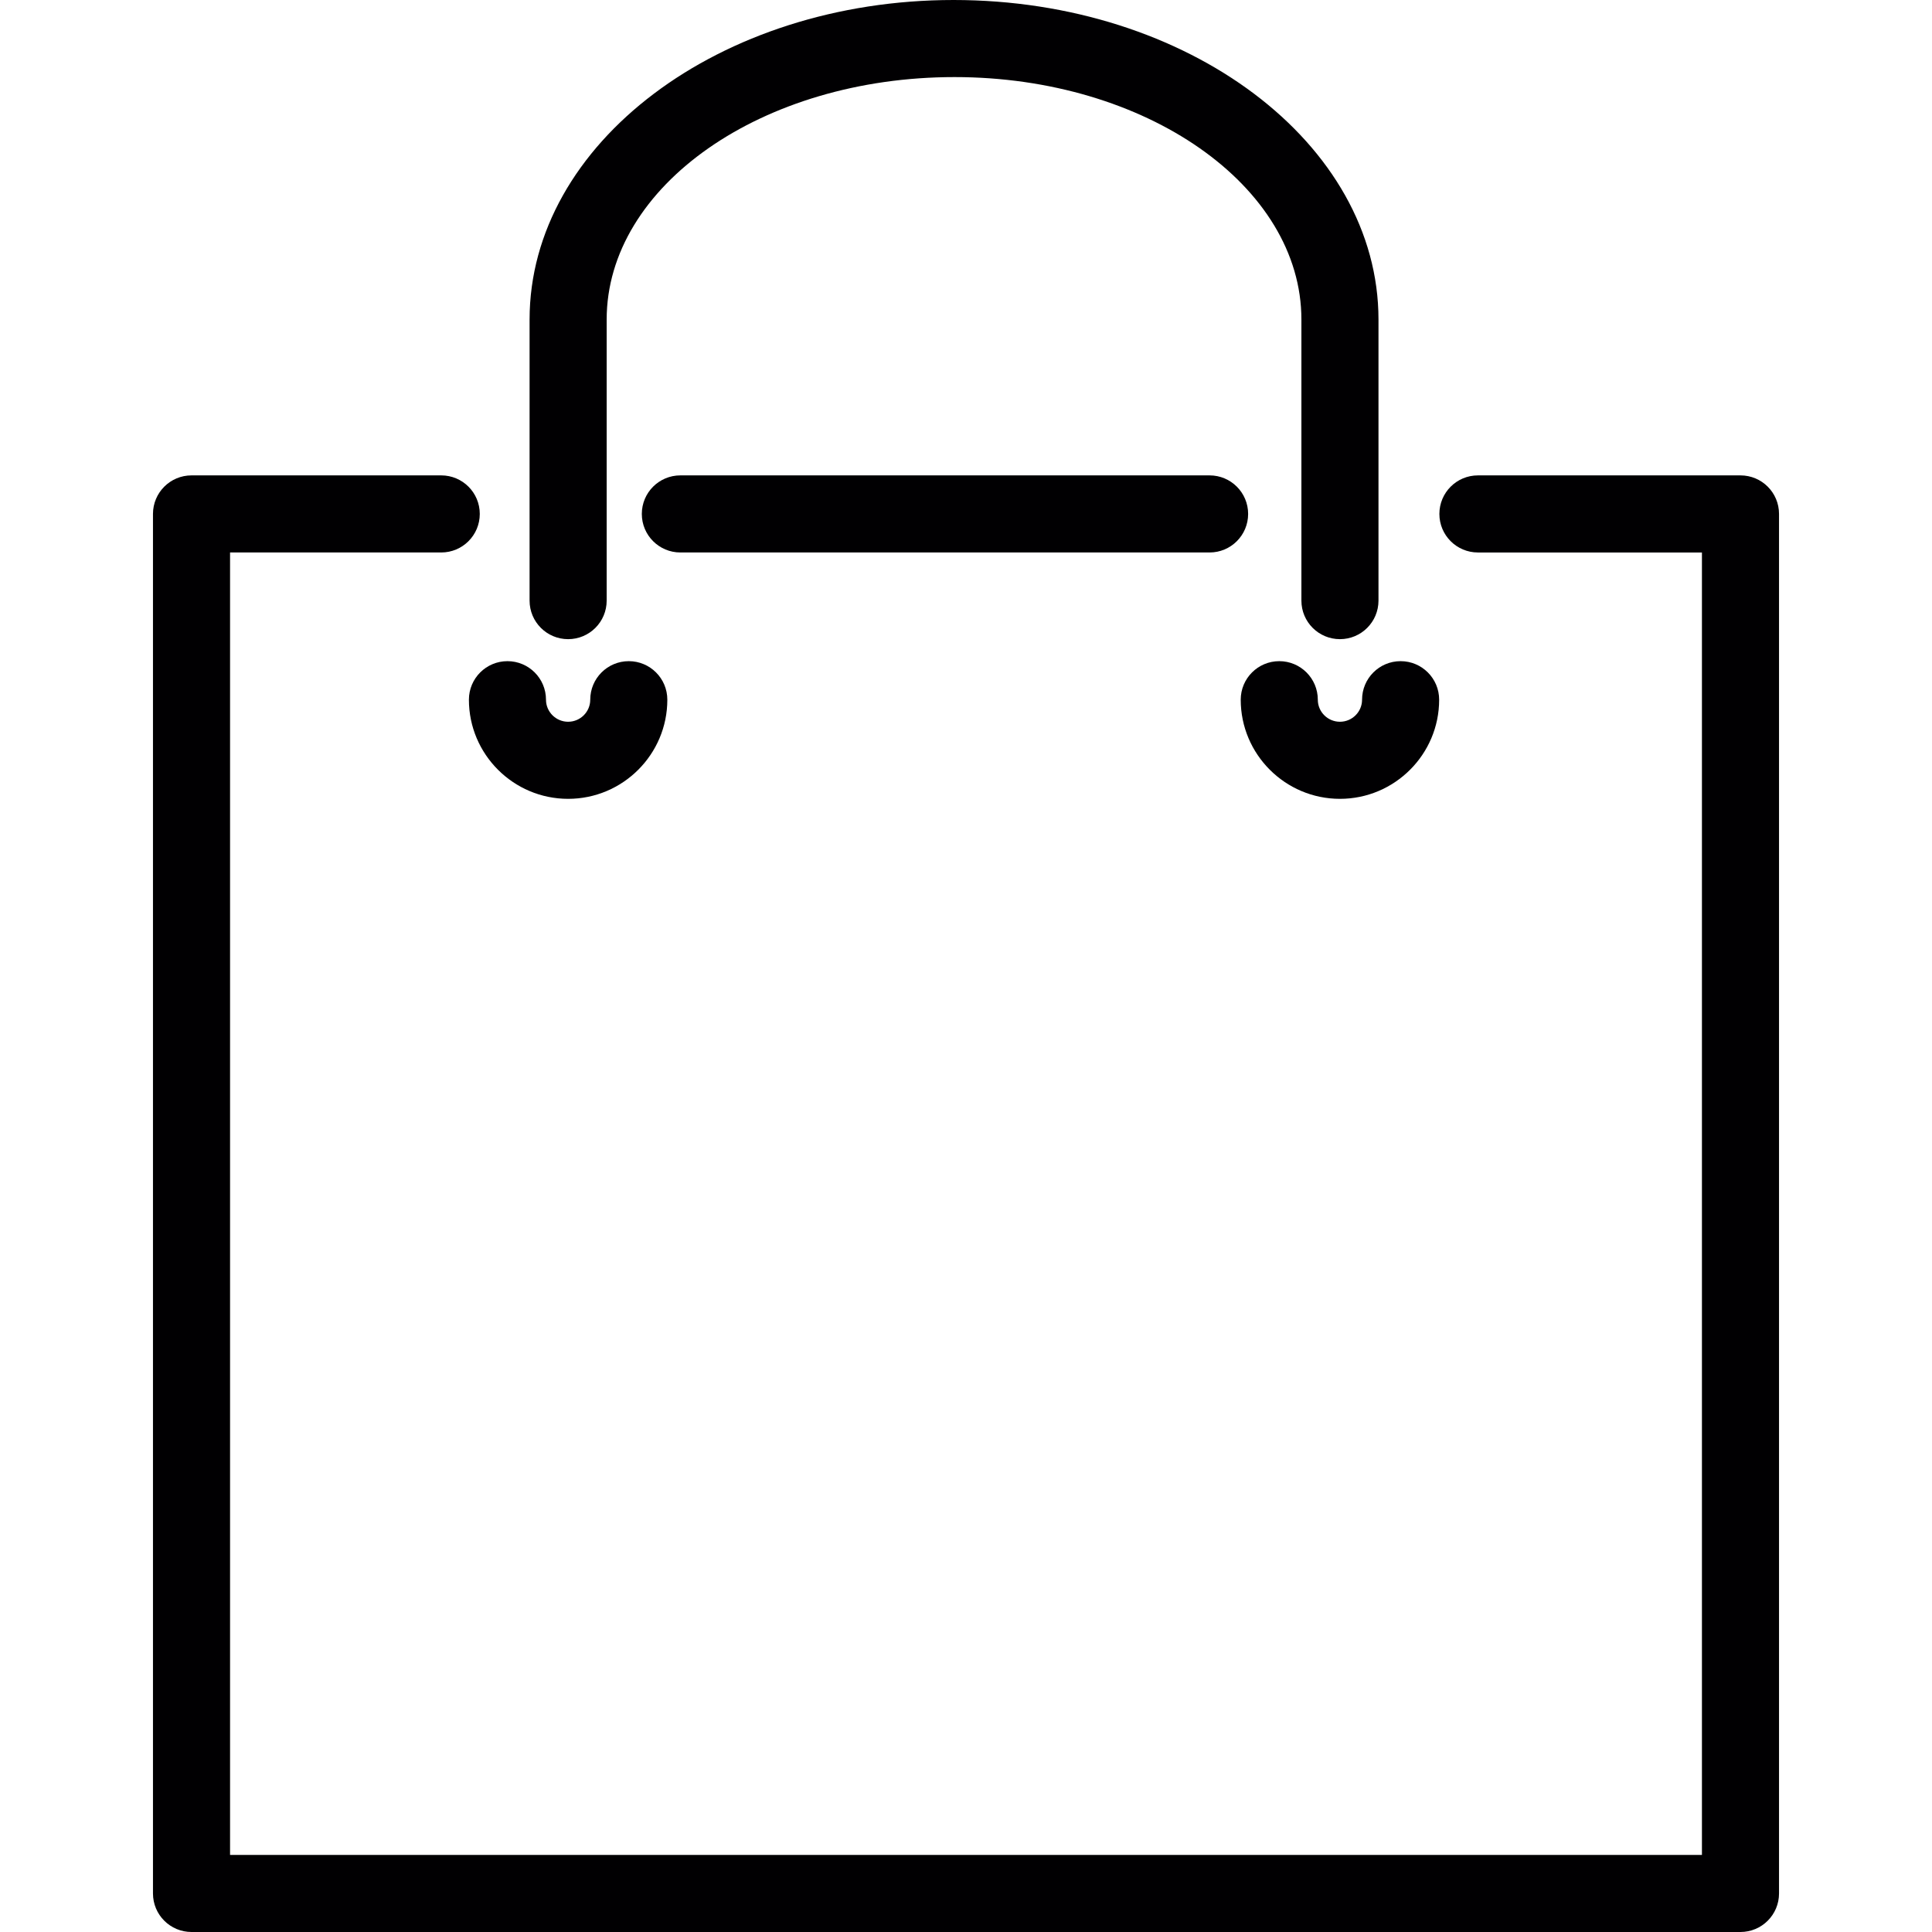
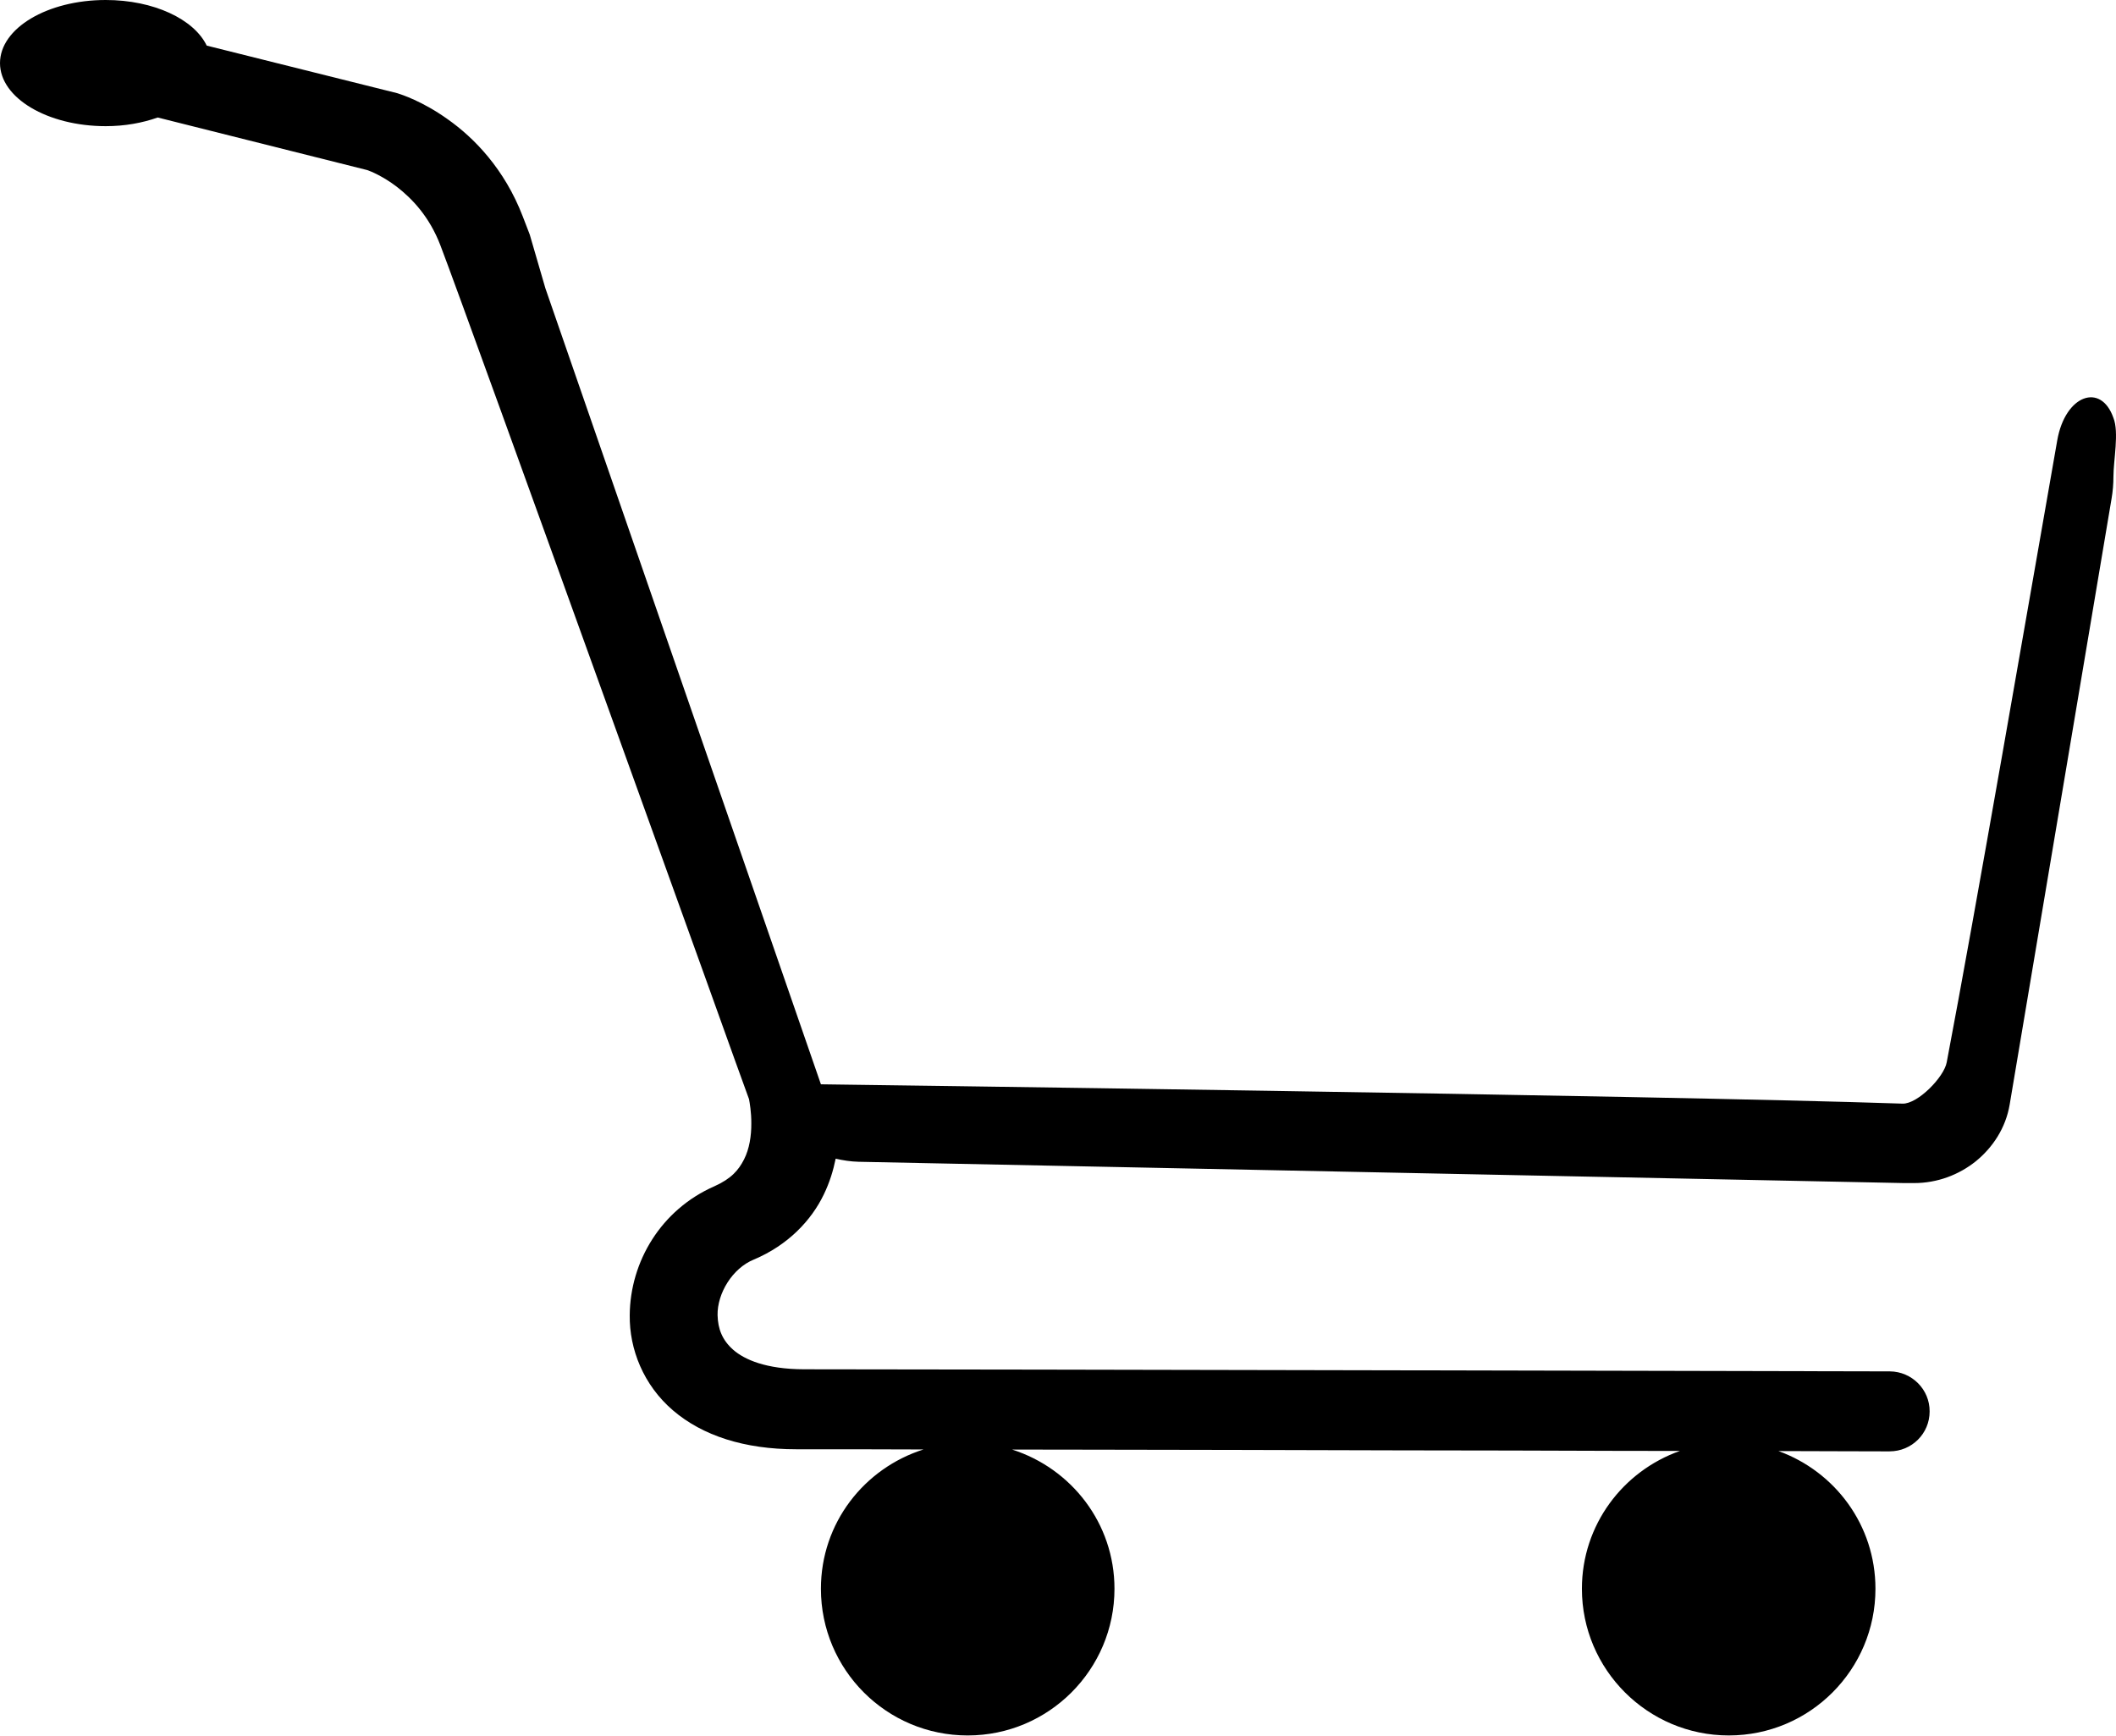
- <svg xmlns="http://www.w3.org/2000/svg" version="1.1" id="Capa_1" x="0px" y="0px" viewBox="0 0 407.453 407.453" style="enable-background:new 0 0 407.453 407.453;" xml:space="preserve">
-   <g>
-     <path style="fill:#010002;" d="M255.099,116.515c4.487,0,8.129-3.633,8.129-8.129c0-4.495-3.642-8.129-8.129-8.129H143.486   c-4.487,0-8.129,3.633-8.129,8.129c0,4.495,3.642,8.129,8.129,8.129H255.099z" />
-     <path style="fill:#010002;" d="M367.062,100.258H311.69c-4.487,0-8.129,3.633-8.129,8.129c0,4.495,3.642,8.129,8.129,8.129h47.243   v274.681H48.519V116.515h44.536c4.487,0,8.129-3.633,8.129-8.129c0-4.495-3.642-8.129-8.129-8.129H40.391   c-4.487,0-8.129,3.633-8.129,8.129v290.938c0,4.495,3.642,8.129,8.129,8.129h326.671c4.487,0,8.129-3.633,8.129-8.129V108.386   C375.191,103.891,371.557,100.258,367.062,100.258z" />
-     <path style="fill:#010002;" d="M282.59,134.796c4.487,0,8.129-3.633,8.129-8.129V67.394C290.718,30.238,250.604,0,201.101,0   c-49.308,0-89.414,30.238-89.414,67.394v59.274c0,4.495,3.642,8.129,8.129,8.129s8.129-3.633,8.129-8.129V67.394   c0-28.198,32.823-51.137,73.36-51.137c40.334,0,73.157,22.939,73.157,51.137v59.274   C274.461,131.163,278.095,134.796,282.59,134.796z" />
-     <path style="fill:#010002;" d="M98.892,147.566c0,11.526,9.389,20.907,20.923,20.907c11.534,0,20.923-9.38,20.923-20.907   c0-4.495-3.642-8.129-8.129-8.129s-8.129,3.633-8.129,8.129c0,2.561-2.089,4.65-4.666,4.65c-2.569,0-4.666-2.089-4.666-4.65   c0-4.495-3.642-8.129-8.129-8.129S98.892,143.071,98.892,147.566z" />
-     <path style="fill:#010002;" d="M282.59,168.473c11.534,0,20.923-9.38,20.923-20.907c0-4.495-3.642-8.129-8.129-8.129   c-4.487,0-8.129,3.633-8.129,8.129c0,2.561-2.089,4.65-4.666,4.65c-2.577,0-4.666-2.089-4.666-4.65   c0-4.495-3.642-8.129-8.129-8.129c-4.487,0-8.129,3.633-8.129,8.129C261.667,159.092,271.055,168.473,282.59,168.473z" />
+ <svg xmlns="http://www.w3.org/2000/svg" enable-background="new 0 0 512 419.916" height="419.916px" id="Layer_1" version="1.1" viewBox="0 0 512 419.916" width="512px" xml:space="preserve">
+   <g id="meanicons_x5F_54">
+     <path d="M511.379,101.124c-3.012-8.65-11.662-5.565-13.59,5.396c-6.794,38.72-19.805,114.087-26.744,150.493   c-0.627,3.59-7.035,10.145-10.698,10.023c-60.235-2.049-261.713-4.676-261.713-4.676L131.965,69.752l-3.783-12.986   c-0.674-1.783-1.301-3.422-1.687-4.386c-4.433-11.541-11.83-19.06-18.118-23.492c-6.217-4.457-11.373-6.047-12.096-6.288   l-0.242-0.072L50.02,11.035C46.936,4.65,37.201,0,25.588,0C11.469,0,0,6.818,0,15.275c0,8.409,11.469,15.252,25.588,15.252   c4.578,0,8.818-0.771,12.578-2.096l50.693,12.722c0.82,0.266,3.808,1.493,7.133,4.023c3.71,2.867,7.902,7.228,10.553,14.144   c3.518,9.181,22.287,61.151,40.094,110.569c8.914,24.721,17.588,48.863,24.07,66.813c5.662,15.854,9.661,26.864,10.529,29.25   c0.145,0.796,0.578,3.156,0.554,5.88c0.024,2.915-0.458,6.168-1.759,8.696c-1.301,2.556-3.036,4.65-7.181,6.507   c-12.866,5.638-20.384,18.19-20.479,31.201c-0.097,8.192,3.301,16.892,10.48,23.034c7.156,6.12,17.3,9.396,29.805,9.396   c3.325,0,8.096,0,13.83,0l16.963,0.049c-14.36,4.554-24.817,17.806-24.817,33.708c0,19.563,15.854,35.49,35.515,35.49   c19.613,0,35.516-15.927,35.516-35.49c0-15.854-10.433-29.106-24.77-33.686l16.916,0.024c23.828,0.023,50.813,0.097,76.933,0.169   c18.239,0.023,36.021,0.048,52.021,0.12l15.709,0.023c-13.758,4.867-23.707,17.878-23.707,33.348   c0,19.563,15.948,35.49,35.538,35.49c19.638,0,35.49-15.927,35.49-35.49c0-15.396-9.782-28.359-23.468-33.322l15.589,0.048   c5.951,0,9.373,0.024,9.373,0.024c0.048,0,0.048,0,0.048,0c1.157,0,1.88,0,1.88,0c5.373,0,9.687-4.313,9.687-9.64   c0.049-5.323-4.289-9.661-9.613-9.71c0,0-223.379-0.506-262.701-0.506c-9.301-0.022-14.457-2.36-17.155-4.698   c-2.698-2.385-3.71-5.06-3.807-8.385c-0.097-5.301,3.614-11.372,8.771-13.469c8.264-3.47,13.926-9.493,16.914-15.71   c1.445-2.963,2.313-5.879,2.891-8.697c1.783,0.409,3.615,0.698,5.543,0.747l252.99,5.155c0.239,0,0.338,0,0.458,0   c0.119,0,0.24,0,0.313,0h1.156c0.265,0,0.386,0,0.48,0c5.639,0,10.844-1.999,14.938-5.276c4.048-3.301,7.229-7.999,8.192-13.732   l24.647-146.566c0.313-1.807,0.458-3.614,0.458-5.396C511.379,111.461,512.776,104.594,511.379,101.124z" />
  </g>
-   <g>
- </g>
-   <g>
- </g>
-   <g>
- </g>
-   <g>
- </g>
-   <g>
- </g>
-   <g>
- </g>
-   <g>
- </g>
-   <g>
- </g>
-   <g>
- </g>
-   <g>
- </g>
-   <g>
- </g>
-   <g>
- </g>
-   <g>
- </g>
-   <g>
- </g>
-   <g>
- </g>
+   <g id="Layer_1_1_" />
</svg>
